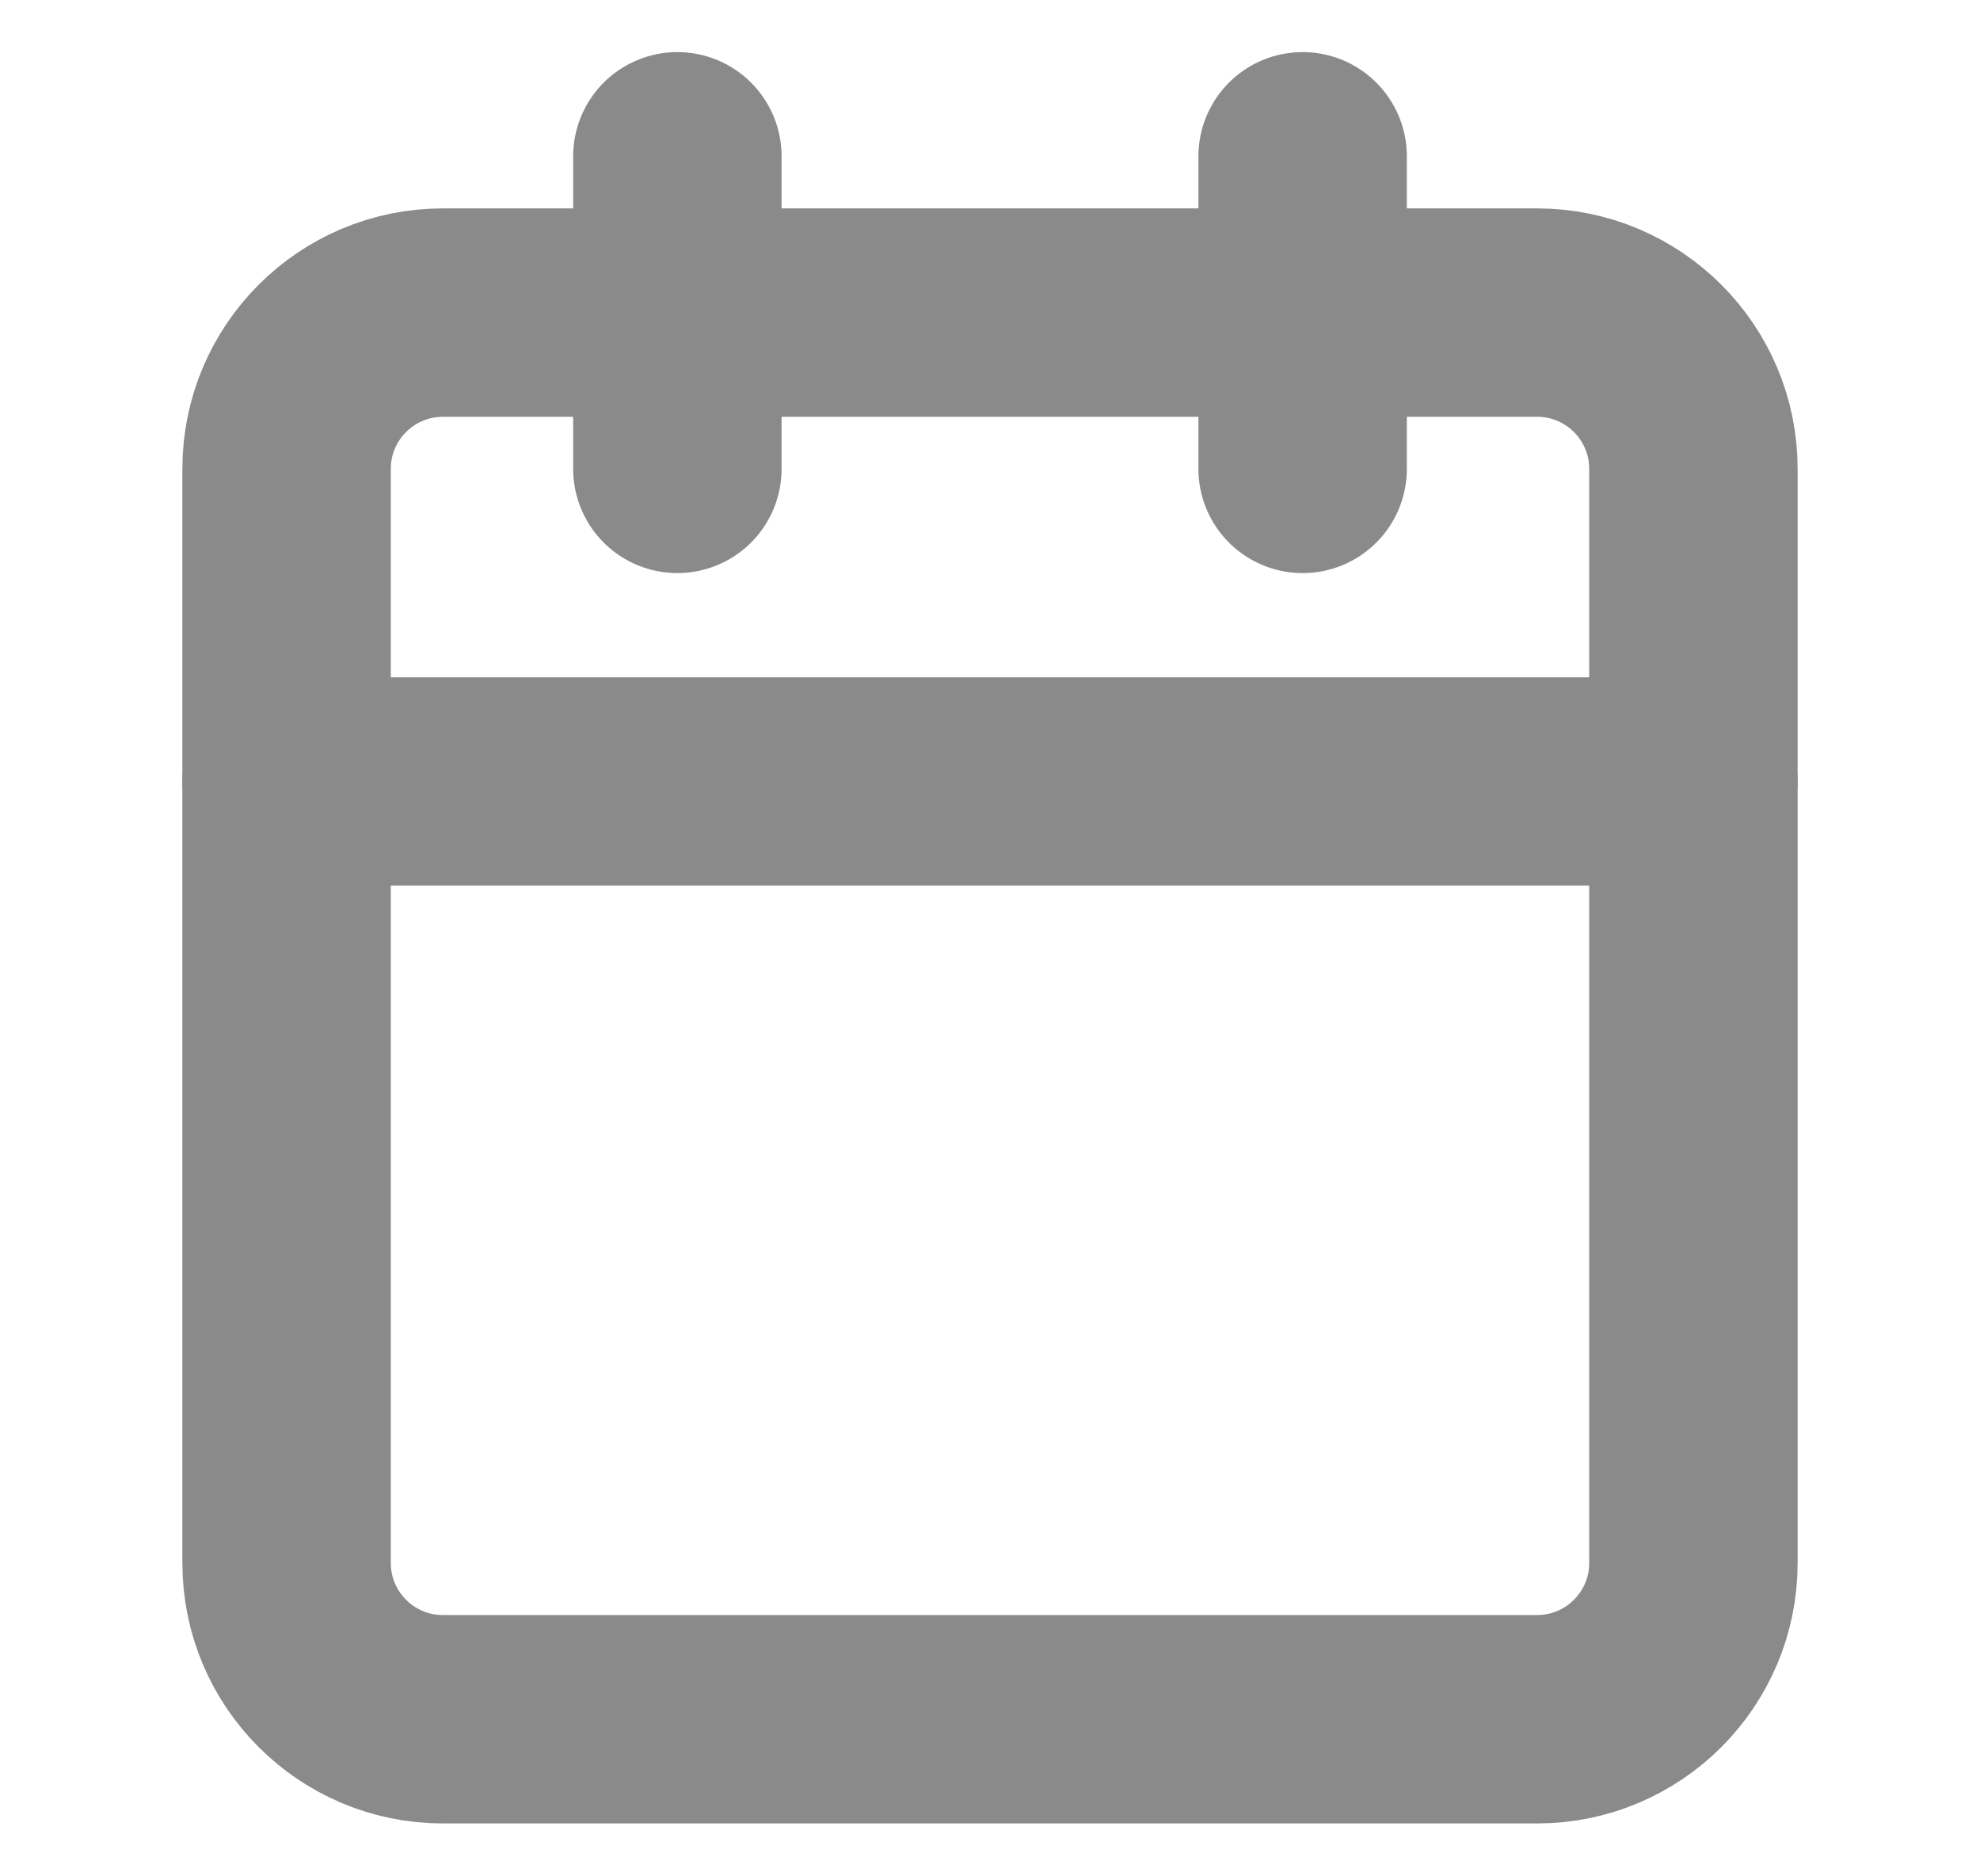
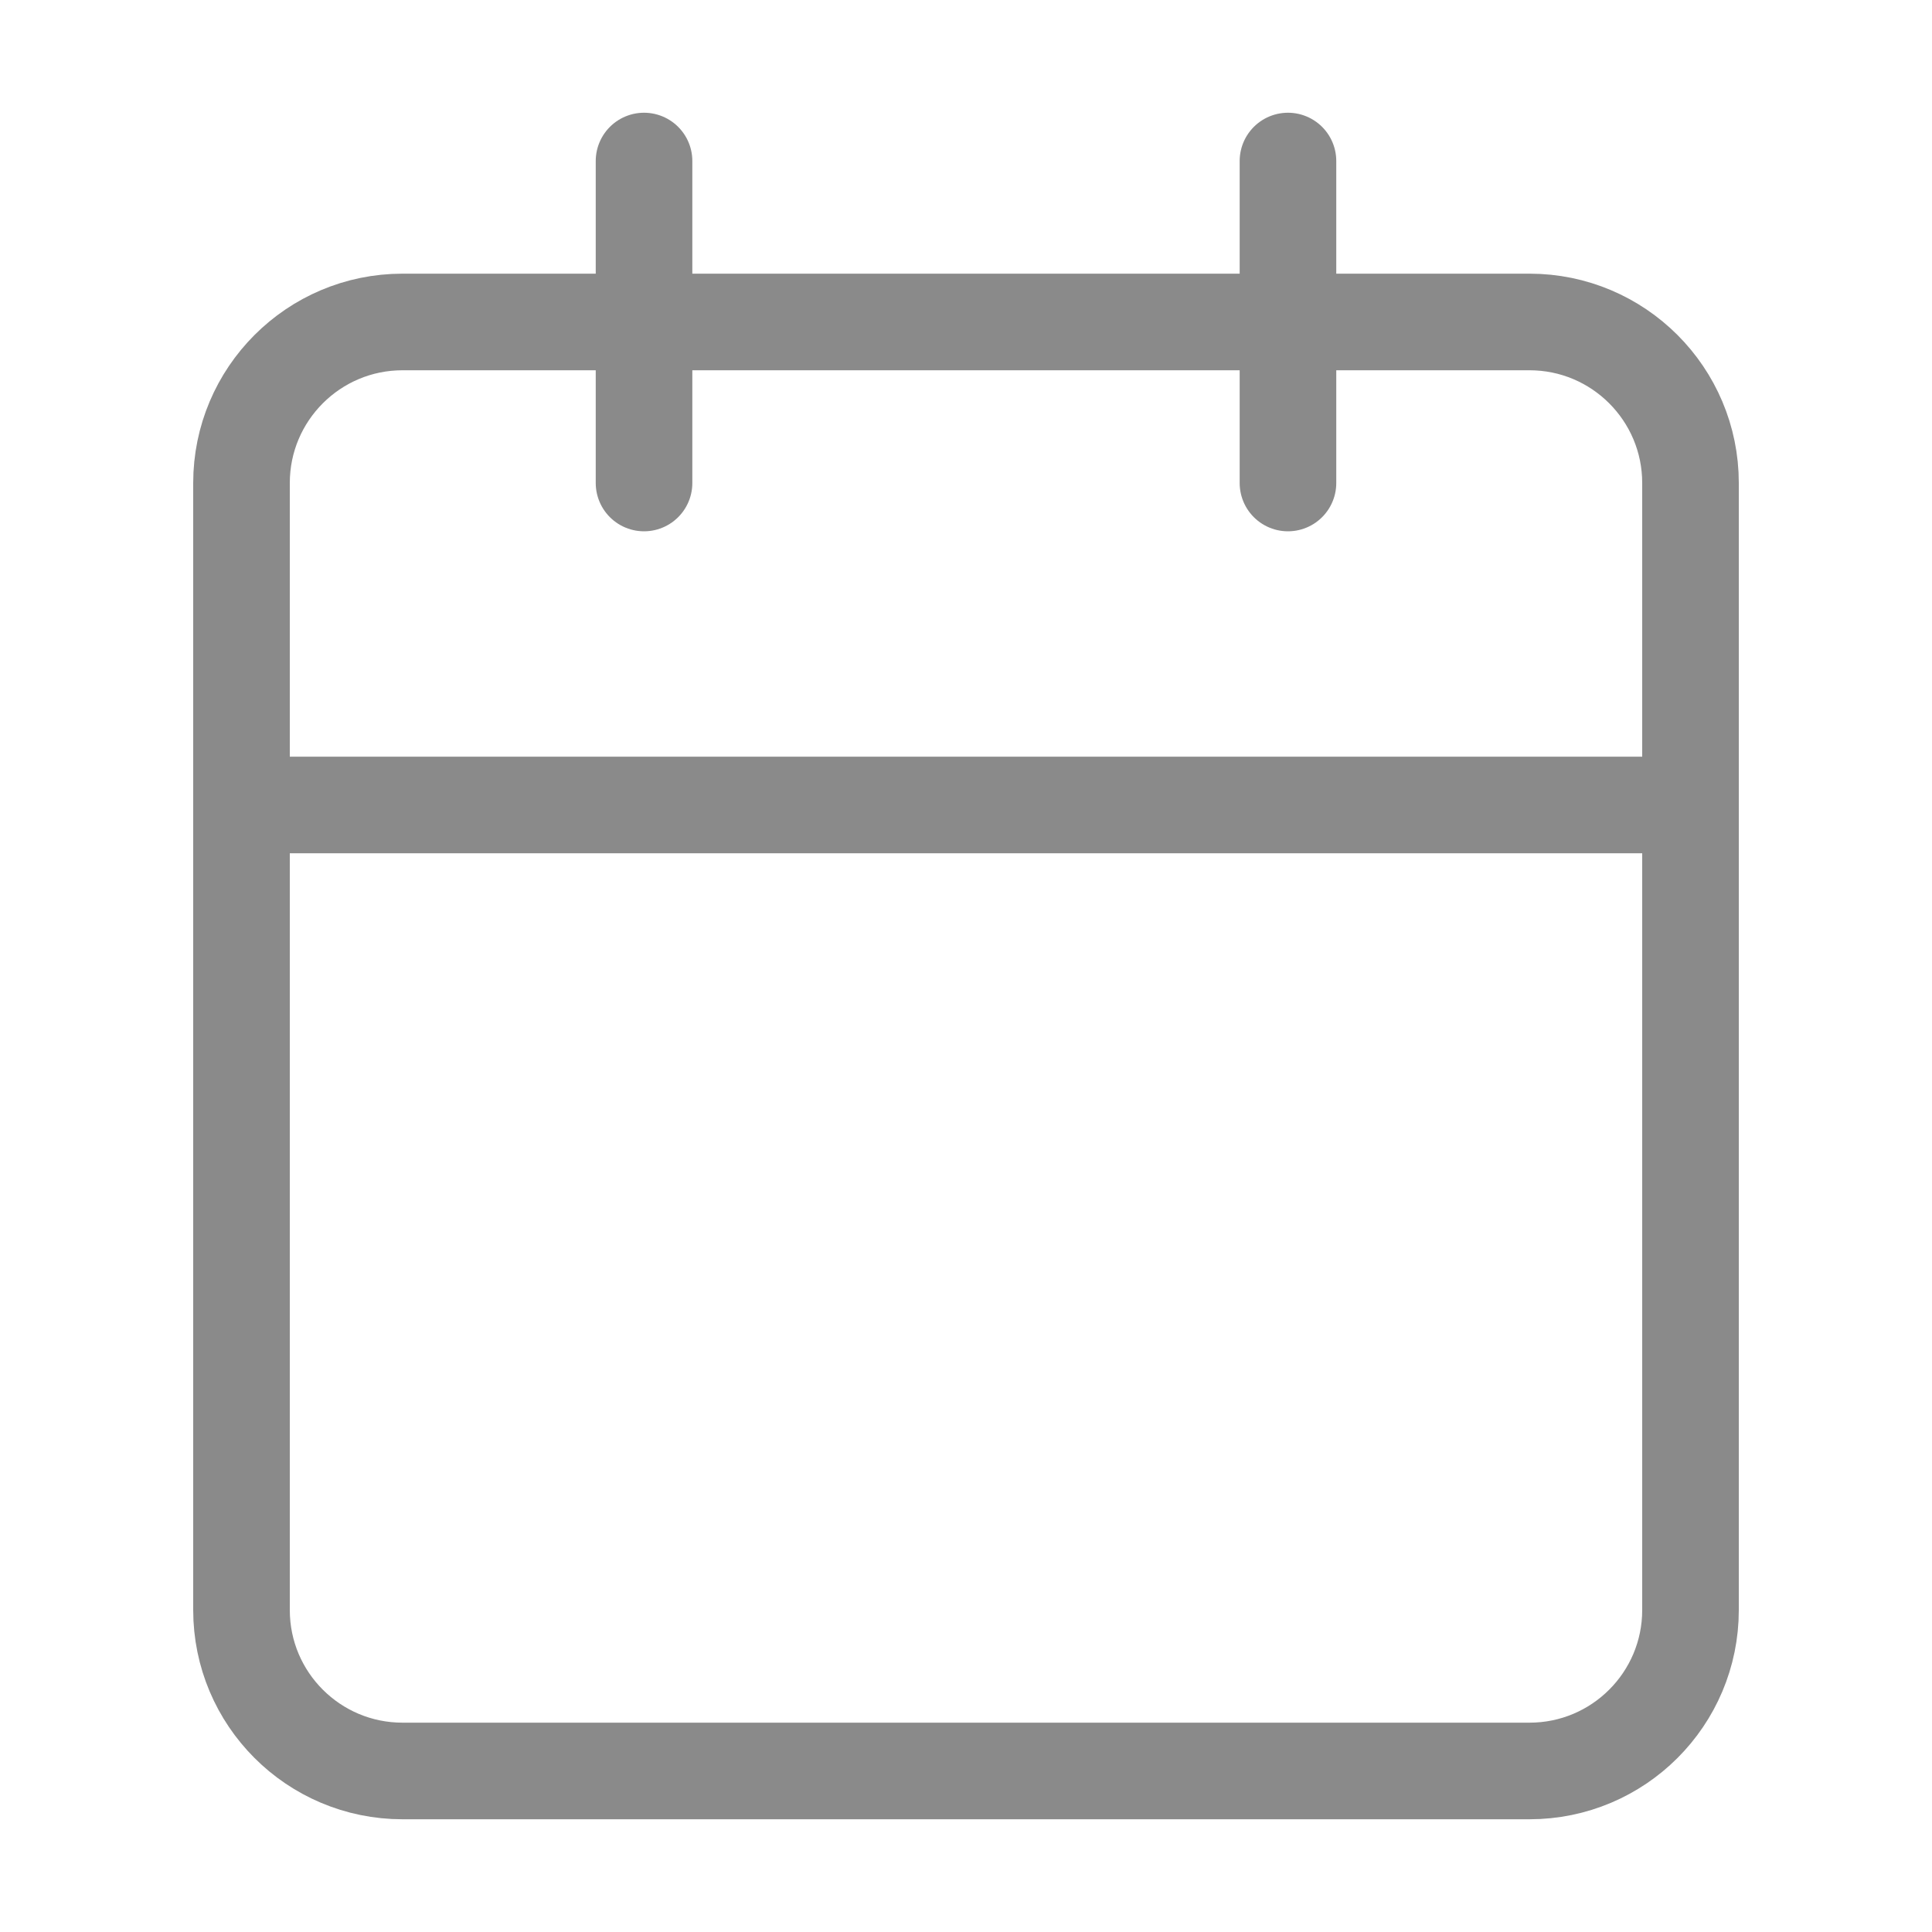
- <svg xmlns="http://www.w3.org/2000/svg" width="19" height="18" viewBox="0 0 19 18" fill="none">
-   <path d="M14.75 3H4.25C3.422 3 2.75 3.672 2.75 4.5V15C2.75 15.828 3.422 16.5 4.25 16.5H14.75C15.578 16.5 16.25 15.828 16.25 15V4.5C16.25 3.672 15.578 3 14.75 3Z" stroke="#8A8A8A" stroke-width="2" stroke-linecap="round" stroke-linejoin="round" />
-   <path d="M2.75 7.5H16.25" stroke="#8A8A8A" stroke-width="2" stroke-linecap="round" stroke-linejoin="round" />
-   <path d="M12.5 1.5V4.5" stroke="#8A8A8A" stroke-width="2" stroke-linecap="round" stroke-linejoin="round" />
-   <path d="M6.5 1.5V4.5" stroke="#8A8A8A" stroke-width="2" stroke-linecap="round" stroke-linejoin="round" />
+ <svg xmlns="http://www.w3.org/2000/svg" width="20" height="20" viewBox="0 0 20 20" fill="none">
+   <path d="M15.833 3.333H4.167C3.246 3.333 2.5 4.08 2.5 5V16.667C2.5 17.587 3.246 18.333 4.167 18.333H15.833C16.754 18.333 17.5 17.587 17.5 16.667V5C17.5 4.08 16.754 3.333 15.833 3.333Z" stroke="#8A8A8A" stroke-linecap="round" stroke-linejoin="round" />
+   <path d="M2.5 8.333H17.5" stroke="#8A8A8A" stroke-linecap="round" stroke-linejoin="round" />
+   <path d="M13.333 1.667V5" stroke="#8A8A8A" stroke-linecap="round" stroke-linejoin="round" />
+   <path d="M6.667 1.667V5" stroke="#8A8A8A" stroke-linecap="round" stroke-linejoin="round" />
</svg>
